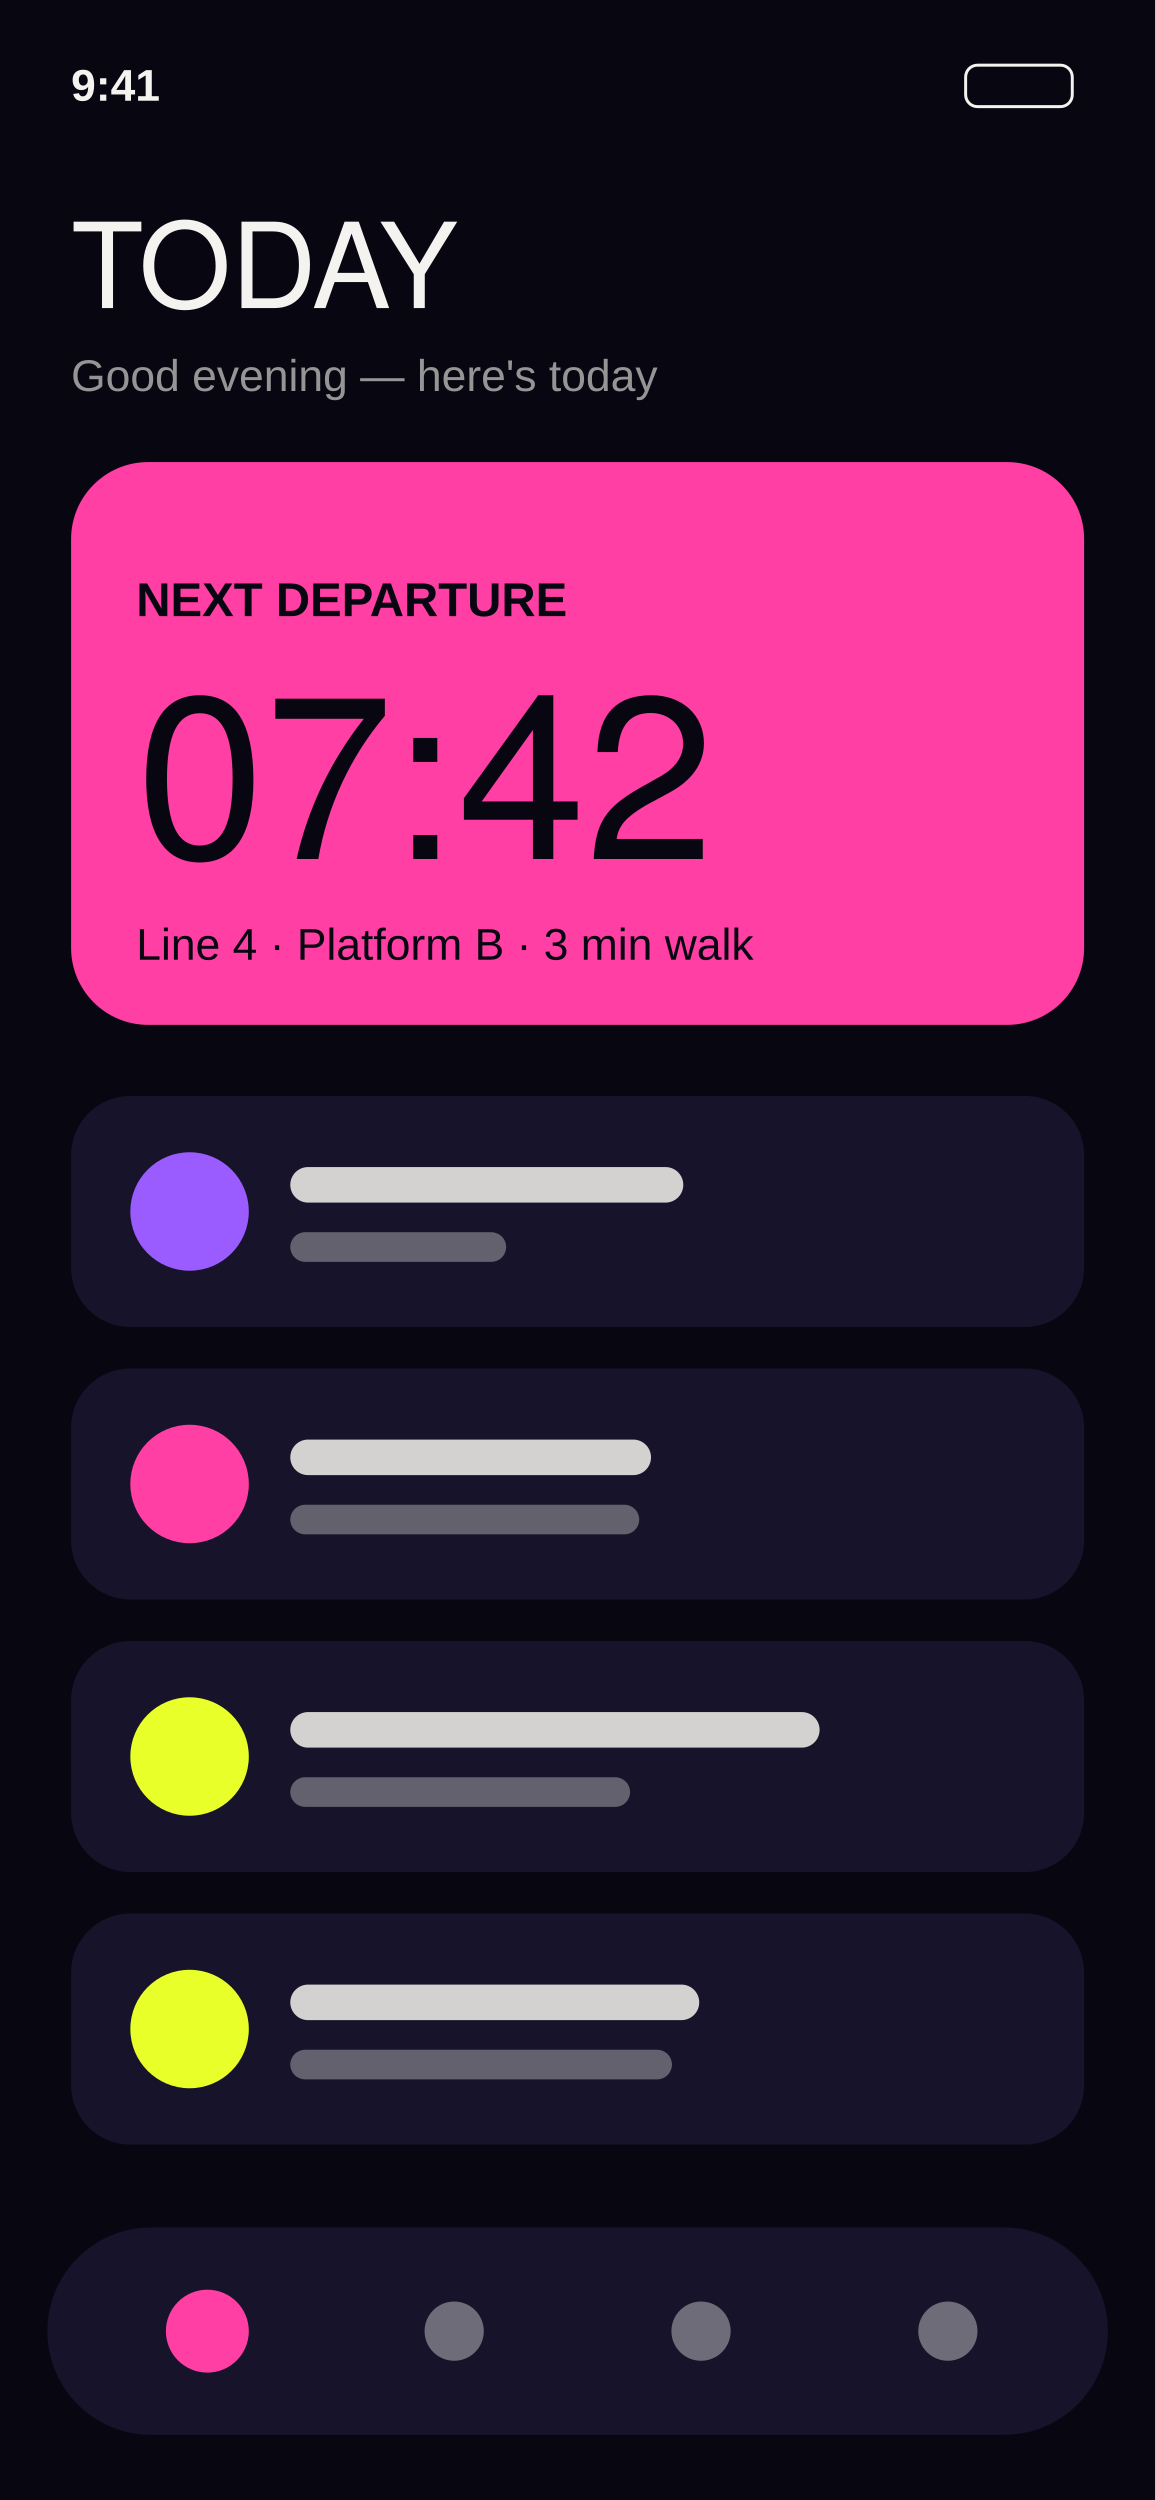
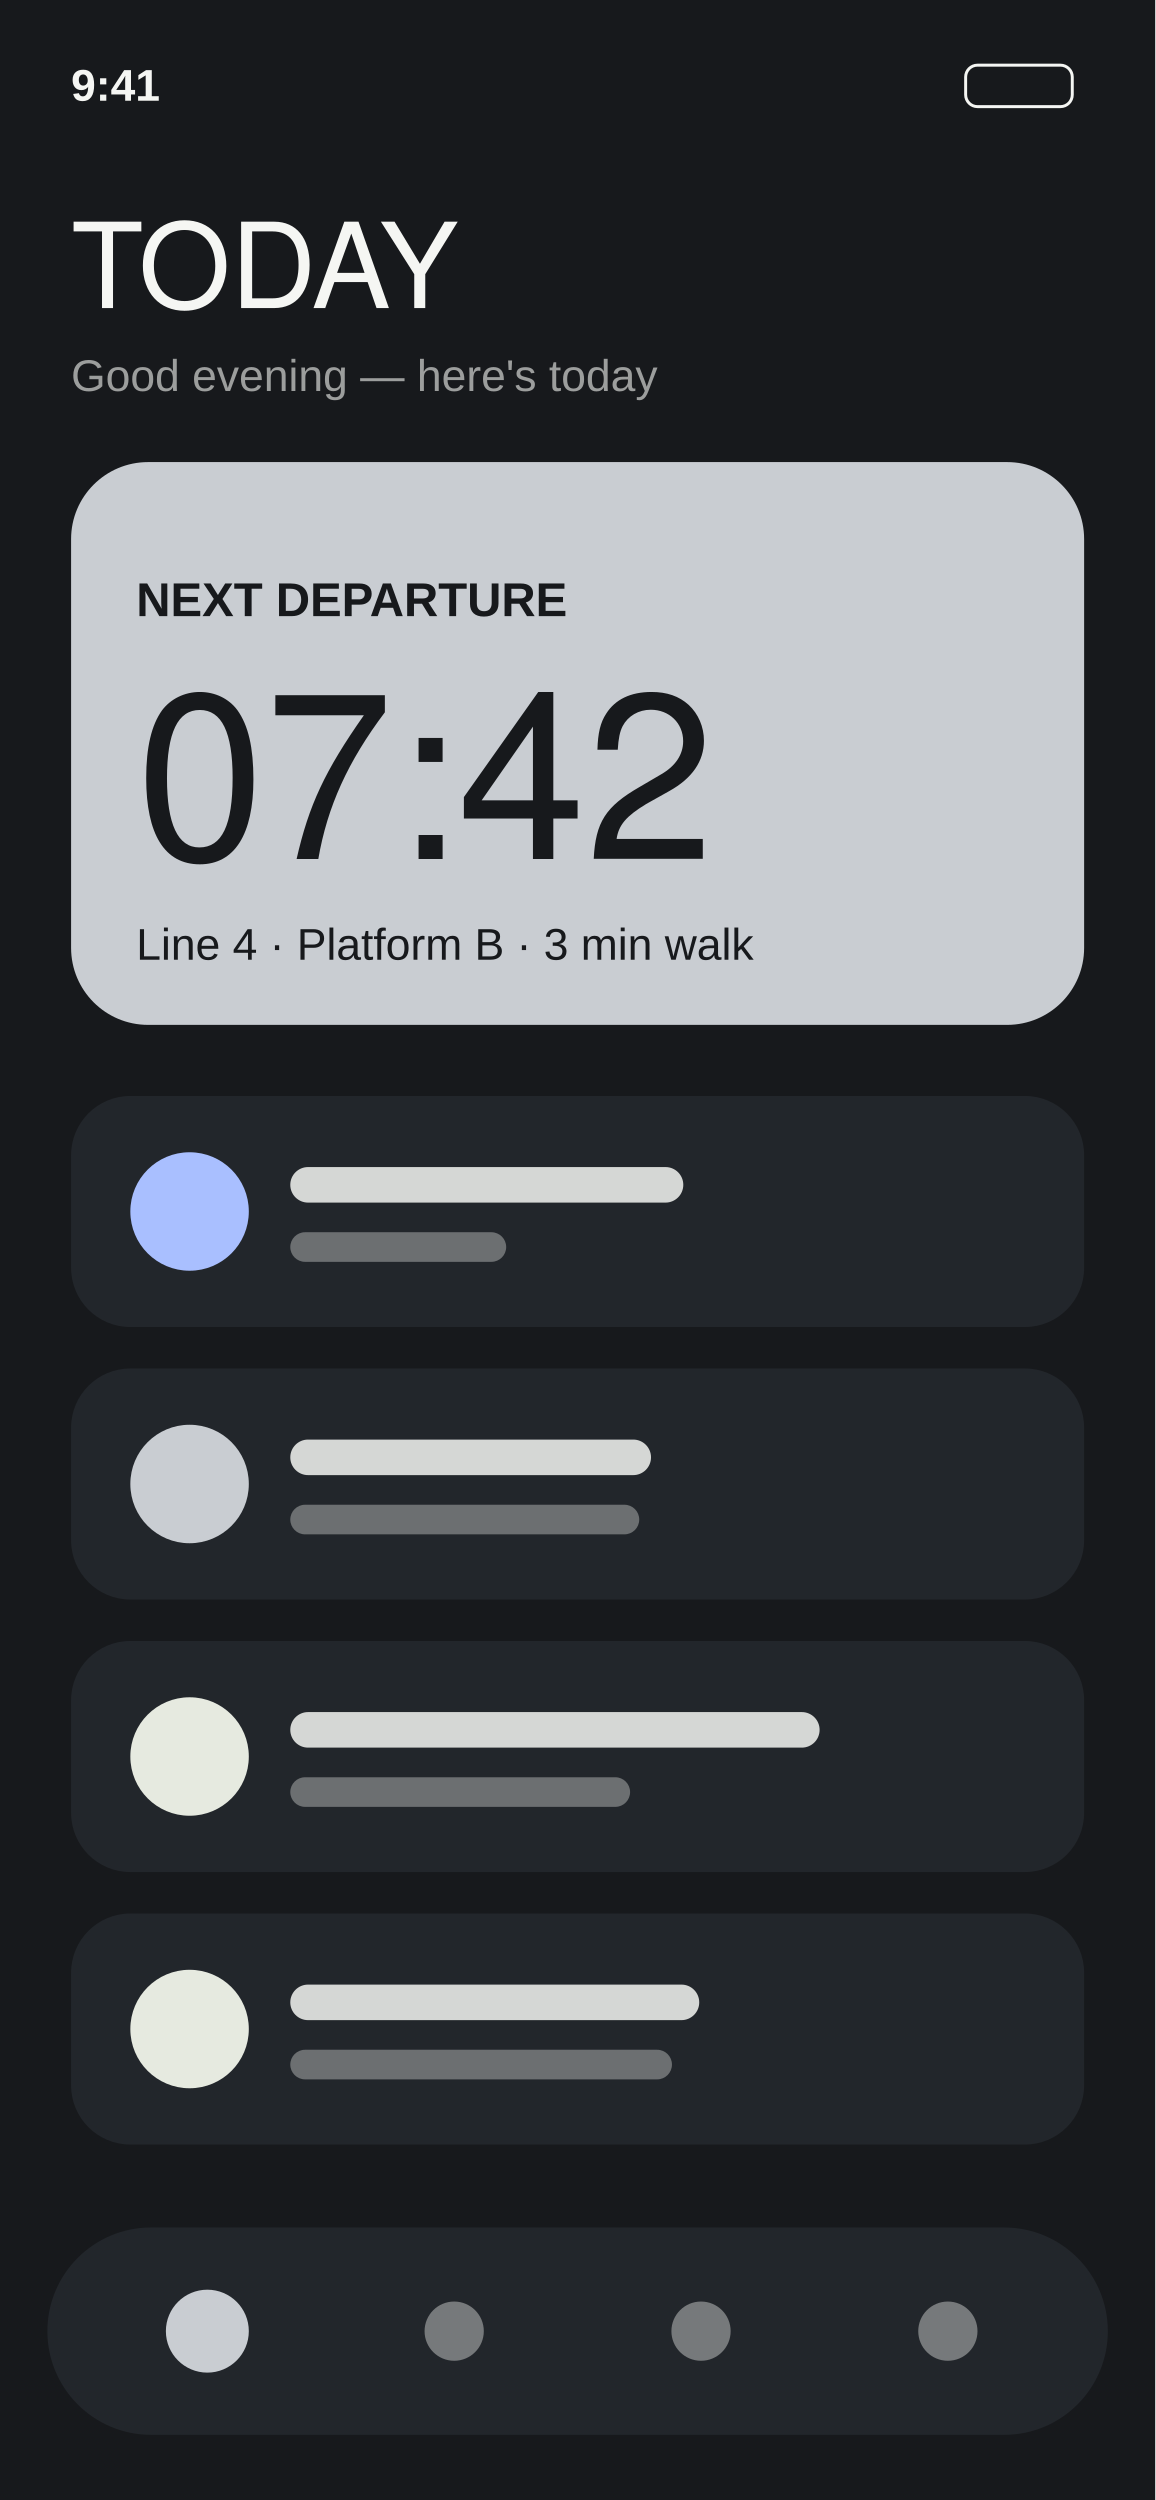
<svg xmlns="http://www.w3.org/2000/svg" width="390" height="844" viewBox="0 0 390 844">
  <defs>
    <filter id="grainb">
      <feTurbulence type="fractalNoise" baseFrequency="0.9" numOctaves="2" stitchTiles="stitch" />
      <feColorMatrix values="0 0 0 0 1  0 0 0 0 1  0 0 0 0 1  0 0 0 0.09 0" />
    </filter>
    <pattern id="dotsb" width="14" height="14" patternUnits="userSpaceOnUse">
      <circle cx="7" cy="7" r="2.4" fill="rgba(0,0,0,.35)" />
    </pattern>
  </defs>
-   <rect width="390" height="844" fill="#080711" />
-   <text x="24" y="34" font-family="'Helvetica Neue', Arial, sans-serif" font-size="15" font-weight="700" fill="#F5F3EF">9:41</text>
-   <rect x="326" y="22" width="36" height="14" rx="4" fill="none" stroke="#F5F3EF" />
-   <text x="24" y="104" font-family="Impact, 'Arial Black', 'Helvetica Neue', sans-serif" font-size="40" fill="#F5F3EF">TODAY</text>
-   <text x="24" y="132" font-family="'Helvetica Neue', Arial, sans-serif" font-size="15" fill="#F5F3EF" opacity=".6">Good evening — here's today</text>
-   <rect x="24" y="156" width="342" height="190" rx="26" fill="#FF3FA4" />
-   <text x="46" y="208" font-family="'Helvetica Neue', Arial, sans-serif" font-size="16" fill="#080711" font-weight="700">NEXT DEPARTURE</text>
-   <text x="46" y="290" font-family="Impact, 'Arial Black', 'Helvetica Neue', sans-serif" font-size="78" fill="#080711">07:42</text>
-   <text x="46" y="324" font-family="'Helvetica Neue', Arial, sans-serif" font-size="15" fill="#080711">Line 4 · Platform B · 3 min walk</text>
-   <rect x="24" y="370" width="342" height="78" rx="20" fill="#16132a" />
-   <circle cx="64" cy="409" r="20" fill="#9B5CFF" />
-   <rect x="98" y="394" width="132.68" height="12" rx="6" fill="#F5F3EF" opacity=".85" />
-   <rect x="98" y="416" width="72.887" height="10" rx="5" fill="#F5F3EF" opacity=".35" />
-   <rect x="24" y="462" width="342" height="78" rx="20" fill="#16132a" />
-   <circle cx="64" cy="501" r="20" fill="#FF3FA4" />
-   <rect x="98" y="486" width="121.783" height="12" rx="6" fill="#F5F3EF" opacity=".85" />
-   <rect x="98" y="508" width="117.805" height="10" rx="5" fill="#F5F3EF" opacity=".35" />
-   <rect x="24" y="554" width="342" height="78" rx="20" fill="#16132a" />
-   <circle cx="64" cy="593" r="20" fill="#E8FF2A" />
-   <rect x="98" y="578" width="178.7" height="12" rx="6" fill="#F5F3EF" opacity=".85" />
-   <rect x="98" y="600" width="114.72" height="10" rx="5" fill="#F5F3EF" opacity=".35" />
-   <rect x="24" y="646" width="342" height="78" rx="20" fill="#16132a" />
-   <circle cx="64" cy="685" r="20" fill="#E8FF2A" />
-   <rect x="98" y="670" width="138.061" height="12" rx="6" fill="#F5F3EF" opacity=".85" />
-   <rect x="98" y="692" width="128.854" height="10" rx="5" fill="#F5F3EF" opacity=".35" />
-   <rect x="16" y="752" width="358" height="70" rx="35" fill="#16132a" />
-   <circle cx="70" cy="787" r="14" fill="#FF3FA4" opacity="1" />
-   <circle cx="153.333" cy="787" r="10" fill="#F5F3EF" opacity="0.4" />
-   <circle cx="236.667" cy="787" r="10" fill="#F5F3EF" opacity="0.4" />
-   <circle cx="320" cy="787" r="10" fill="#F5F3EF" opacity="0.4" />
+   <rect width="390" height="844" fill="#17191C" />
+   <text x="24" y="34" font-family="'Helvetica Neue', Arial, sans-serif" font-size="15" font-weight="700" fill="#F5F6F3">9:41</text>
+   <rect x="326" y="22" width="36" height="14" rx="4" fill="none" stroke="#F5F6F3" />
+   <text x="24" y="104" font-family="'Helvetica Neue', Helvetica, Arial, sans-serif" font-size="40" fill="#F5F6F3">TODAY</text>
+   <text x="24" y="132" font-family="'Helvetica Neue', Arial, sans-serif" font-size="15" fill="#F5F6F3" opacity=".6">Good evening — here's today</text>
+   <rect x="24" y="156" width="342" height="190" rx="26" fill="#C9CDD2" />
+   <text x="46" y="208" font-family="'Helvetica Neue', Arial, sans-serif" font-size="16" fill="#17191C" font-weight="700">NEXT DEPARTURE</text>
+   <text x="46" y="290" font-family="'Helvetica Neue', Helvetica, Arial, sans-serif" font-size="78" fill="#17191C">07:42</text>
+   <text x="46" y="324" font-family="'Helvetica Neue', Arial, sans-serif" font-size="15" fill="#17191C">Line 4 · Platform B · 3 min walk</text>
+   <rect x="24" y="370" width="342" height="78" rx="20" fill="#22262B" />
+   <circle cx="64" cy="409" r="20" fill="#A9BFFF" />
+   <rect x="98" y="394" width="132.68" height="12" rx="6" fill="#F5F6F3" opacity=".85" />
+   <rect x="98" y="416" width="72.887" height="10" rx="5" fill="#F5F6F3" opacity=".35" />
+   <rect x="24" y="462" width="342" height="78" rx="20" fill="#22262B" />
+   <circle cx="64" cy="501" r="20" fill="#C9CDD2" />
+   <rect x="98" y="486" width="121.783" height="12" rx="6" fill="#F5F6F3" opacity=".85" />
+   <rect x="98" y="508" width="117.805" height="10" rx="5" fill="#F5F6F3" opacity=".35" />
+   <rect x="24" y="554" width="342" height="78" rx="20" fill="#22262B" />
+   <circle cx="64" cy="593" r="20" fill="#E6EAE0" />
+   <rect x="98" y="578" width="178.7" height="12" rx="6" fill="#F5F6F3" opacity=".85" />
+   <rect x="98" y="600" width="114.72" height="10" rx="5" fill="#F5F6F3" opacity=".35" />
+   <rect x="24" y="646" width="342" height="78" rx="20" fill="#22262B" />
+   <circle cx="64" cy="685" r="20" fill="#E6EAE0" />
+   <rect x="98" y="670" width="138.061" height="12" rx="6" fill="#F5F6F3" opacity=".85" />
+   <rect x="98" y="692" width="128.854" height="10" rx="5" fill="#F5F6F3" opacity=".35" />
+   <rect x="16" y="752" width="358" height="70" rx="35" fill="#22262B" />
+   <circle cx="70" cy="787" r="14" fill="#C9CDD2" opacity="1" />
+   <circle cx="153.333" cy="787" r="10" fill="#F5F6F3" opacity="0.4" />
+   <circle cx="236.667" cy="787" r="10" fill="#F5F6F3" opacity="0.4" />
+   <circle cx="320" cy="787" r="10" fill="#F5F6F3" opacity="0.4" />
</svg>
